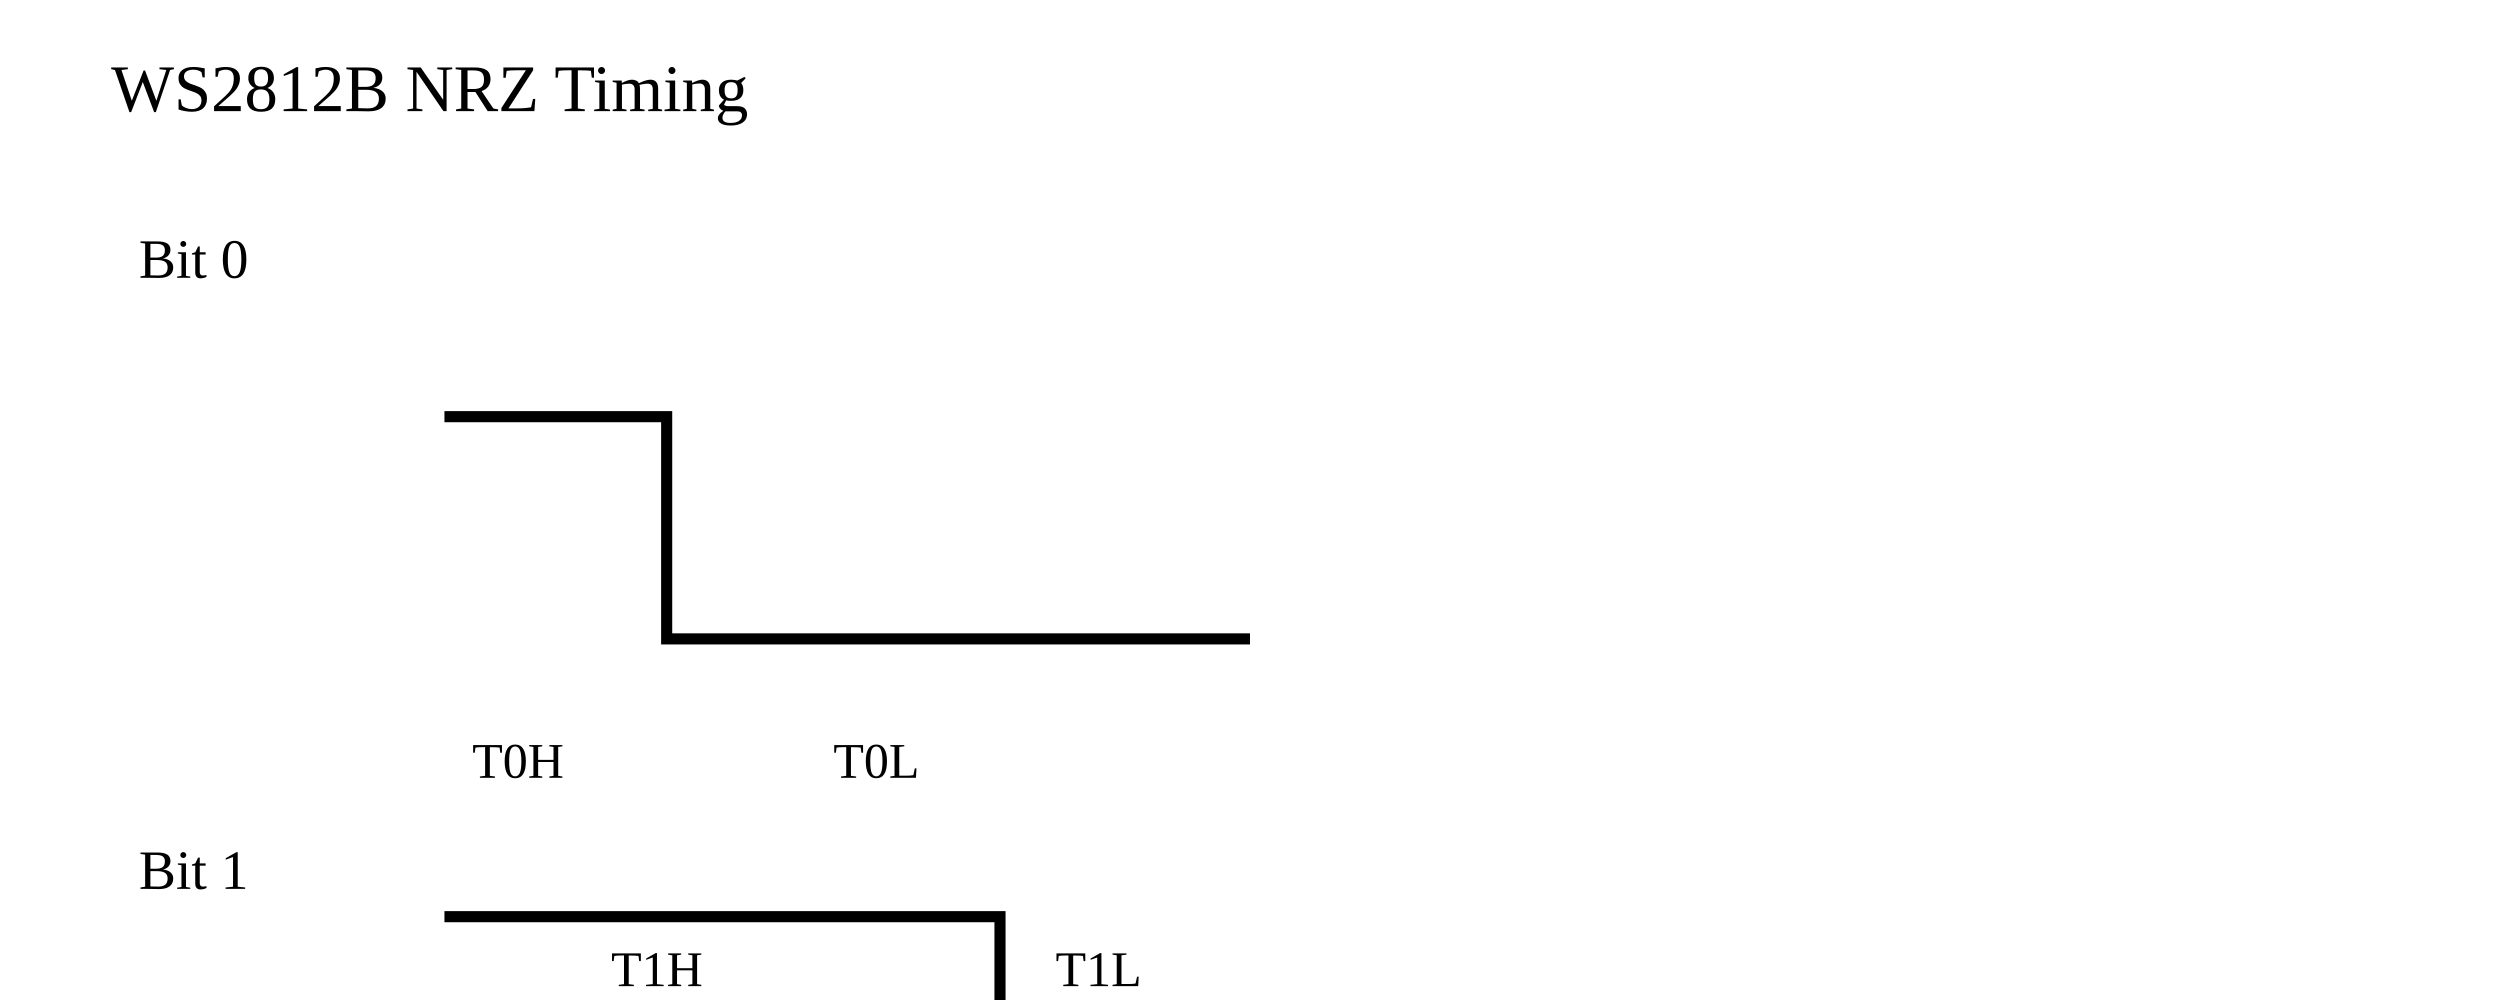
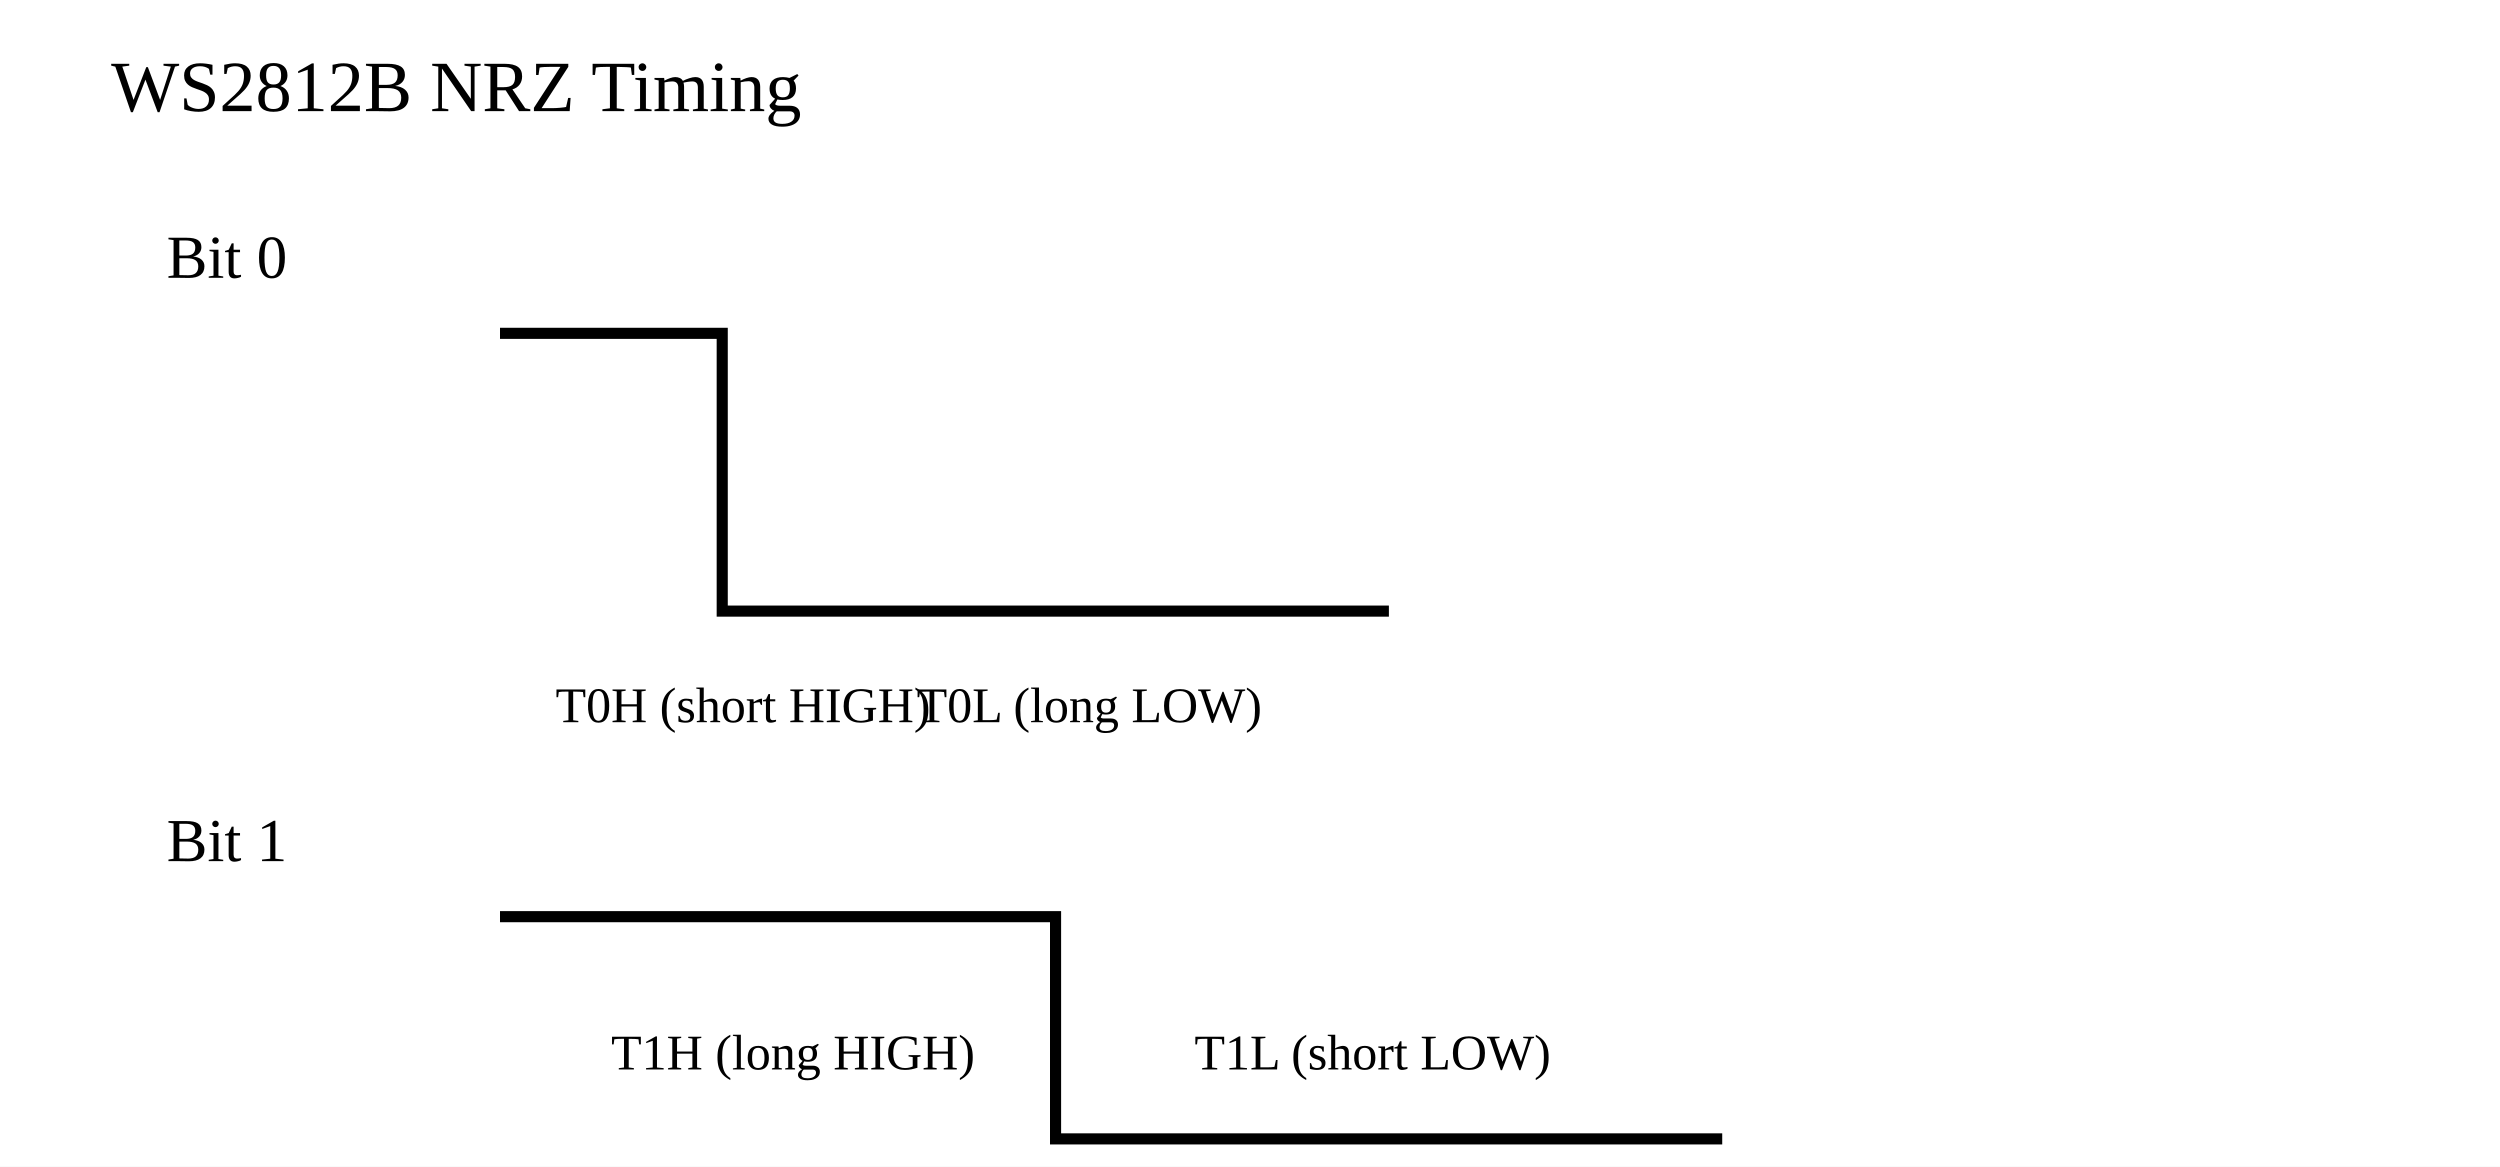
- <svg xmlns="http://www.w3.org/2000/svg" width="900" height="360">
-   <rect width="900" height="360" fill="white" />
-   <text x="40" y="40" font-size="24">WS2812B NRZ Timing</text>
-   <text x="50" y="100" font-size="20">Bit 0</text>
-   <path d="M160 150 H240 V230 H450" fill="none" stroke="black" stroke-width="4" />
-   <text x="170" y="280" font-size="18">T0H</text>
-   <text x="300" y="280" font-size="18">T0L</text>
-   <text x="50" y="320" font-size="20">Bit 1</text>
-   <path d="M160 330 H360 V410 H450" fill="none" stroke="black" stroke-width="4" />
-   <text x="220" y="355" font-size="18">T1H</text>
-   <text x="380" y="355" font-size="18">T1L</text>
+ <svg xmlns="http://www.w3.org/2000/svg" width="900" height="420">
+   <rect width="900" height="420" fill="white" />
+   <text x="40" y="40" font-size="26">WS2812B NRZ Timing</text>
+   <text x="60" y="100" font-size="22">Bit 0</text>
+   <path d="M180 120 H260 V220 H500" fill="none" stroke="black" stroke-width="4" />
+   <text x="200" y="260" font-size="18">T0H (short HIGH)</text>
+   <text x="330" y="260" font-size="18">T0L (long LOW)</text>
+   <text x="60" y="310" font-size="22">Bit 1</text>
+   <path d="M180 330 H380 V330 H380 V410 H620" fill="none" stroke="black" stroke-width="4" />
+   <text x="220" y="385" font-size="18">T1H (long HIGH)</text>
+   <text x="430" y="385" font-size="18">T1L (short LOW)</text>
</svg>
